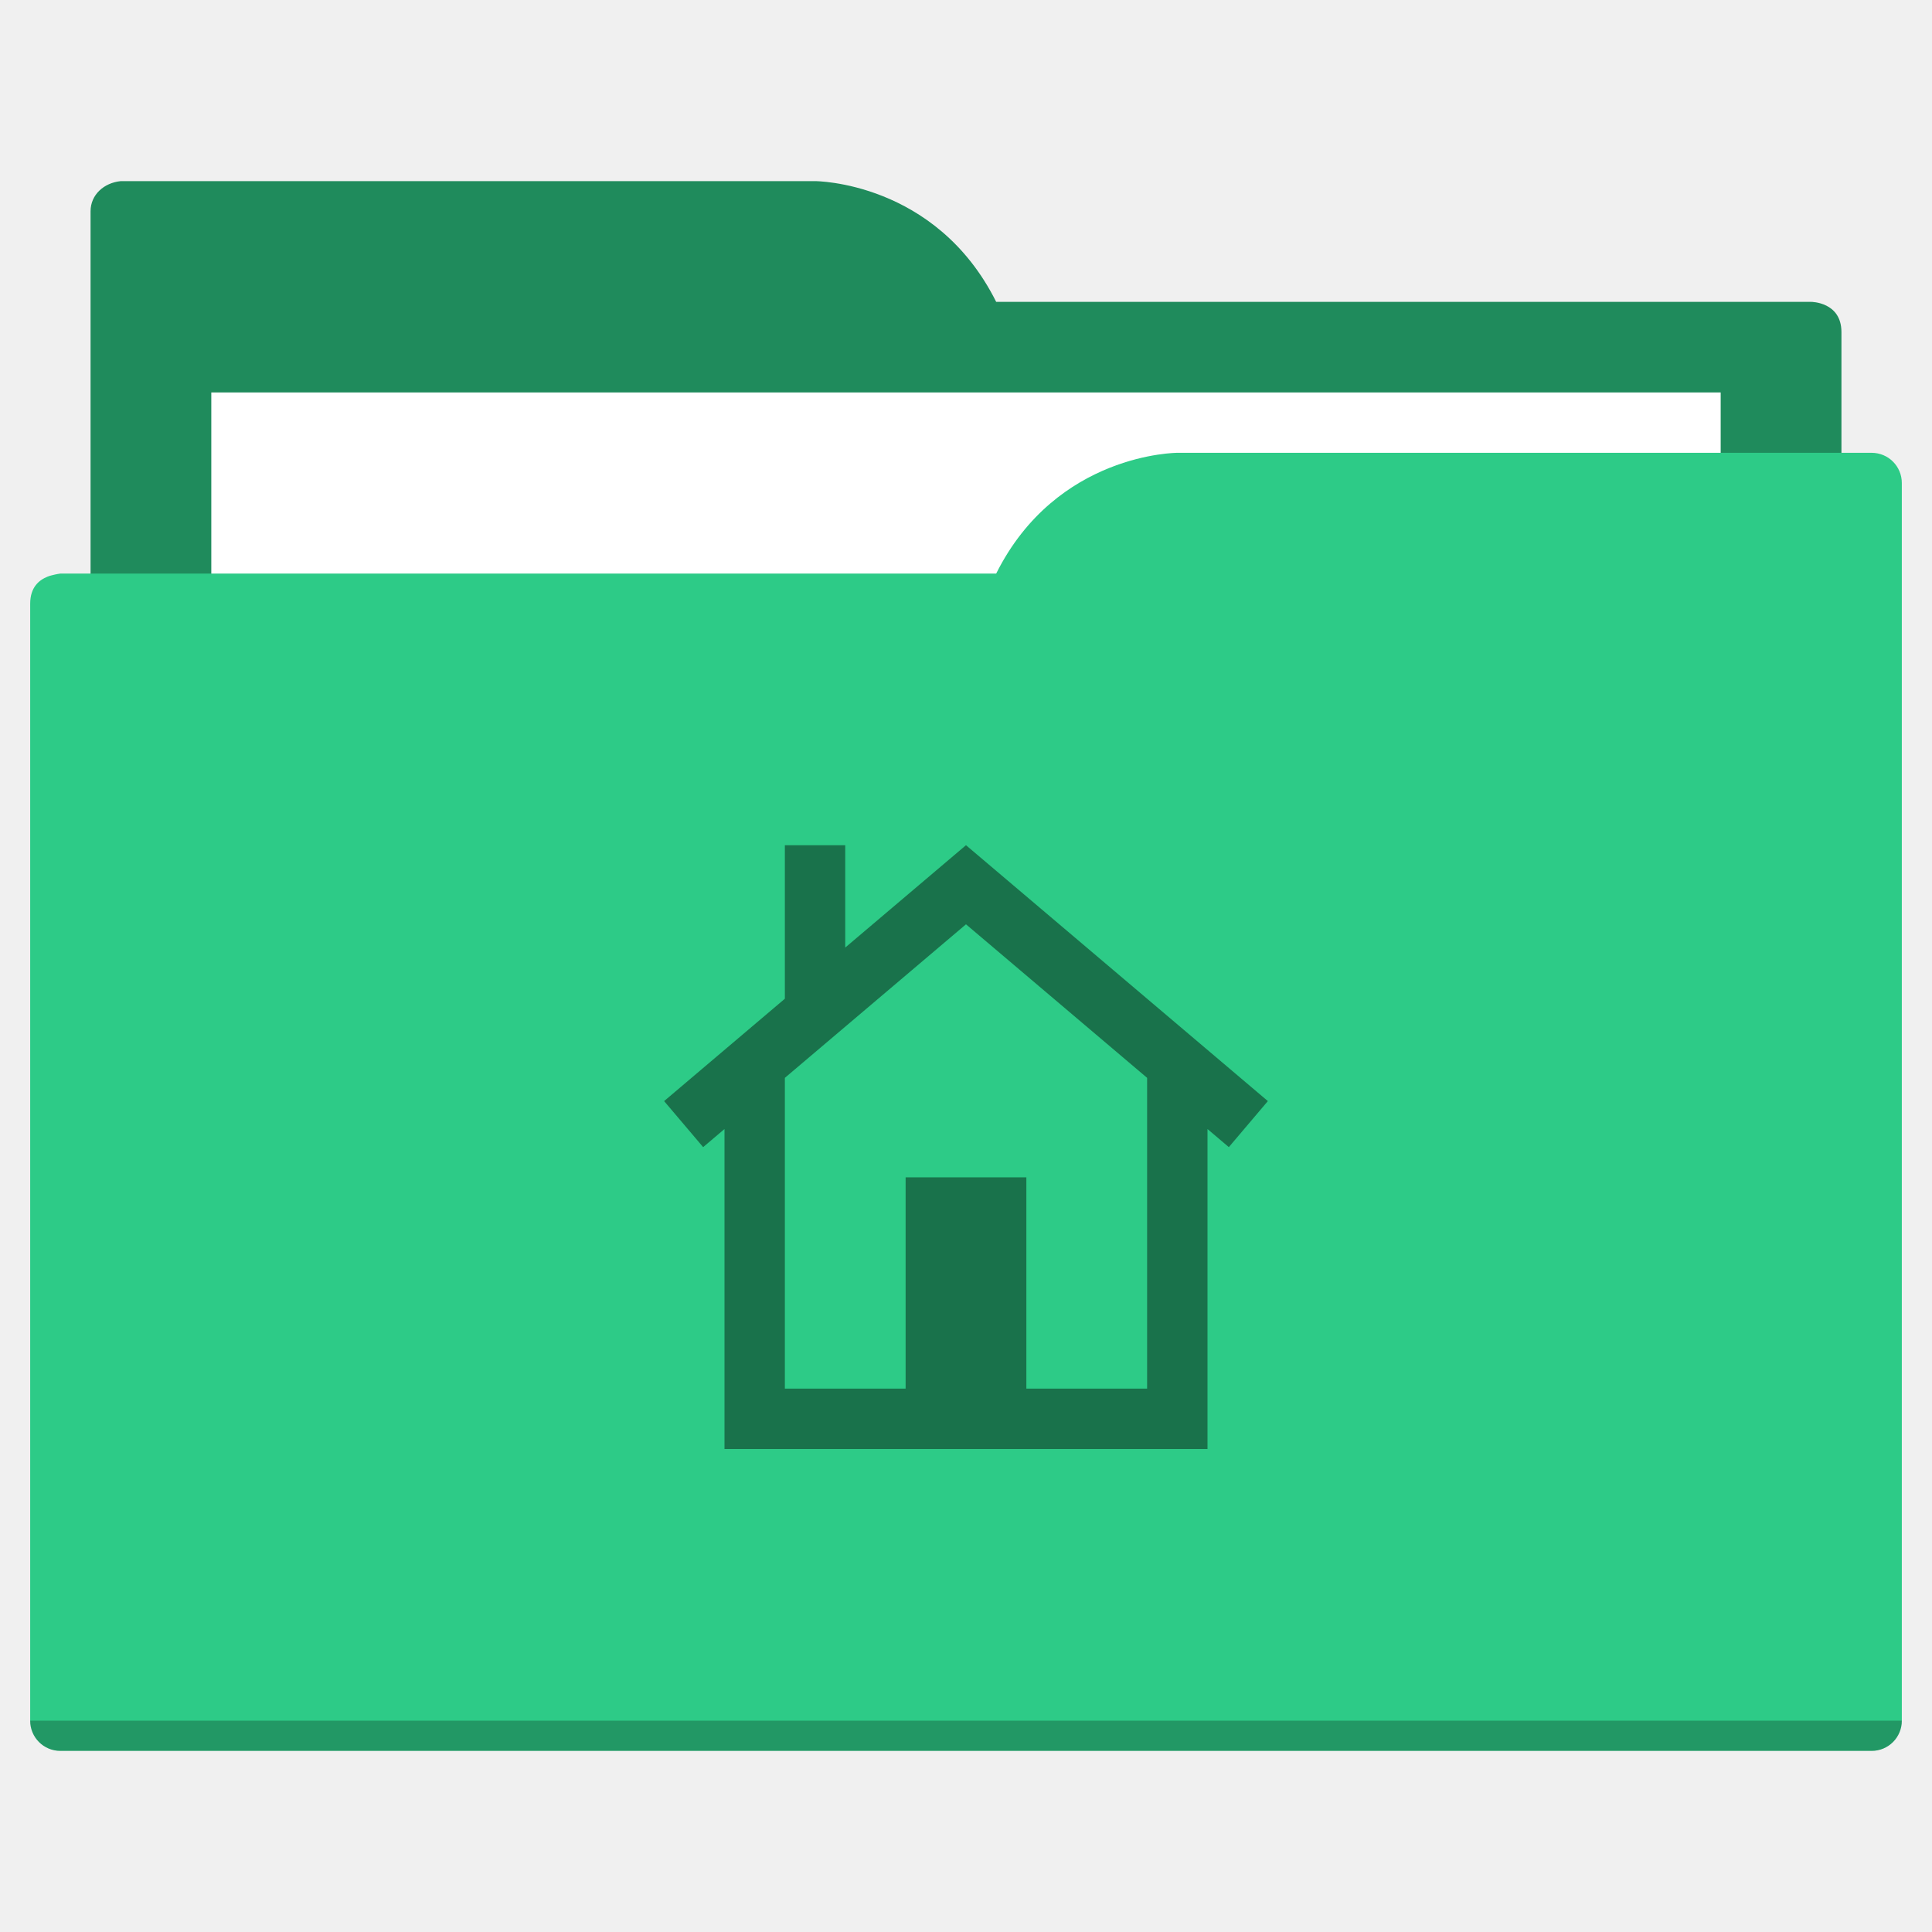
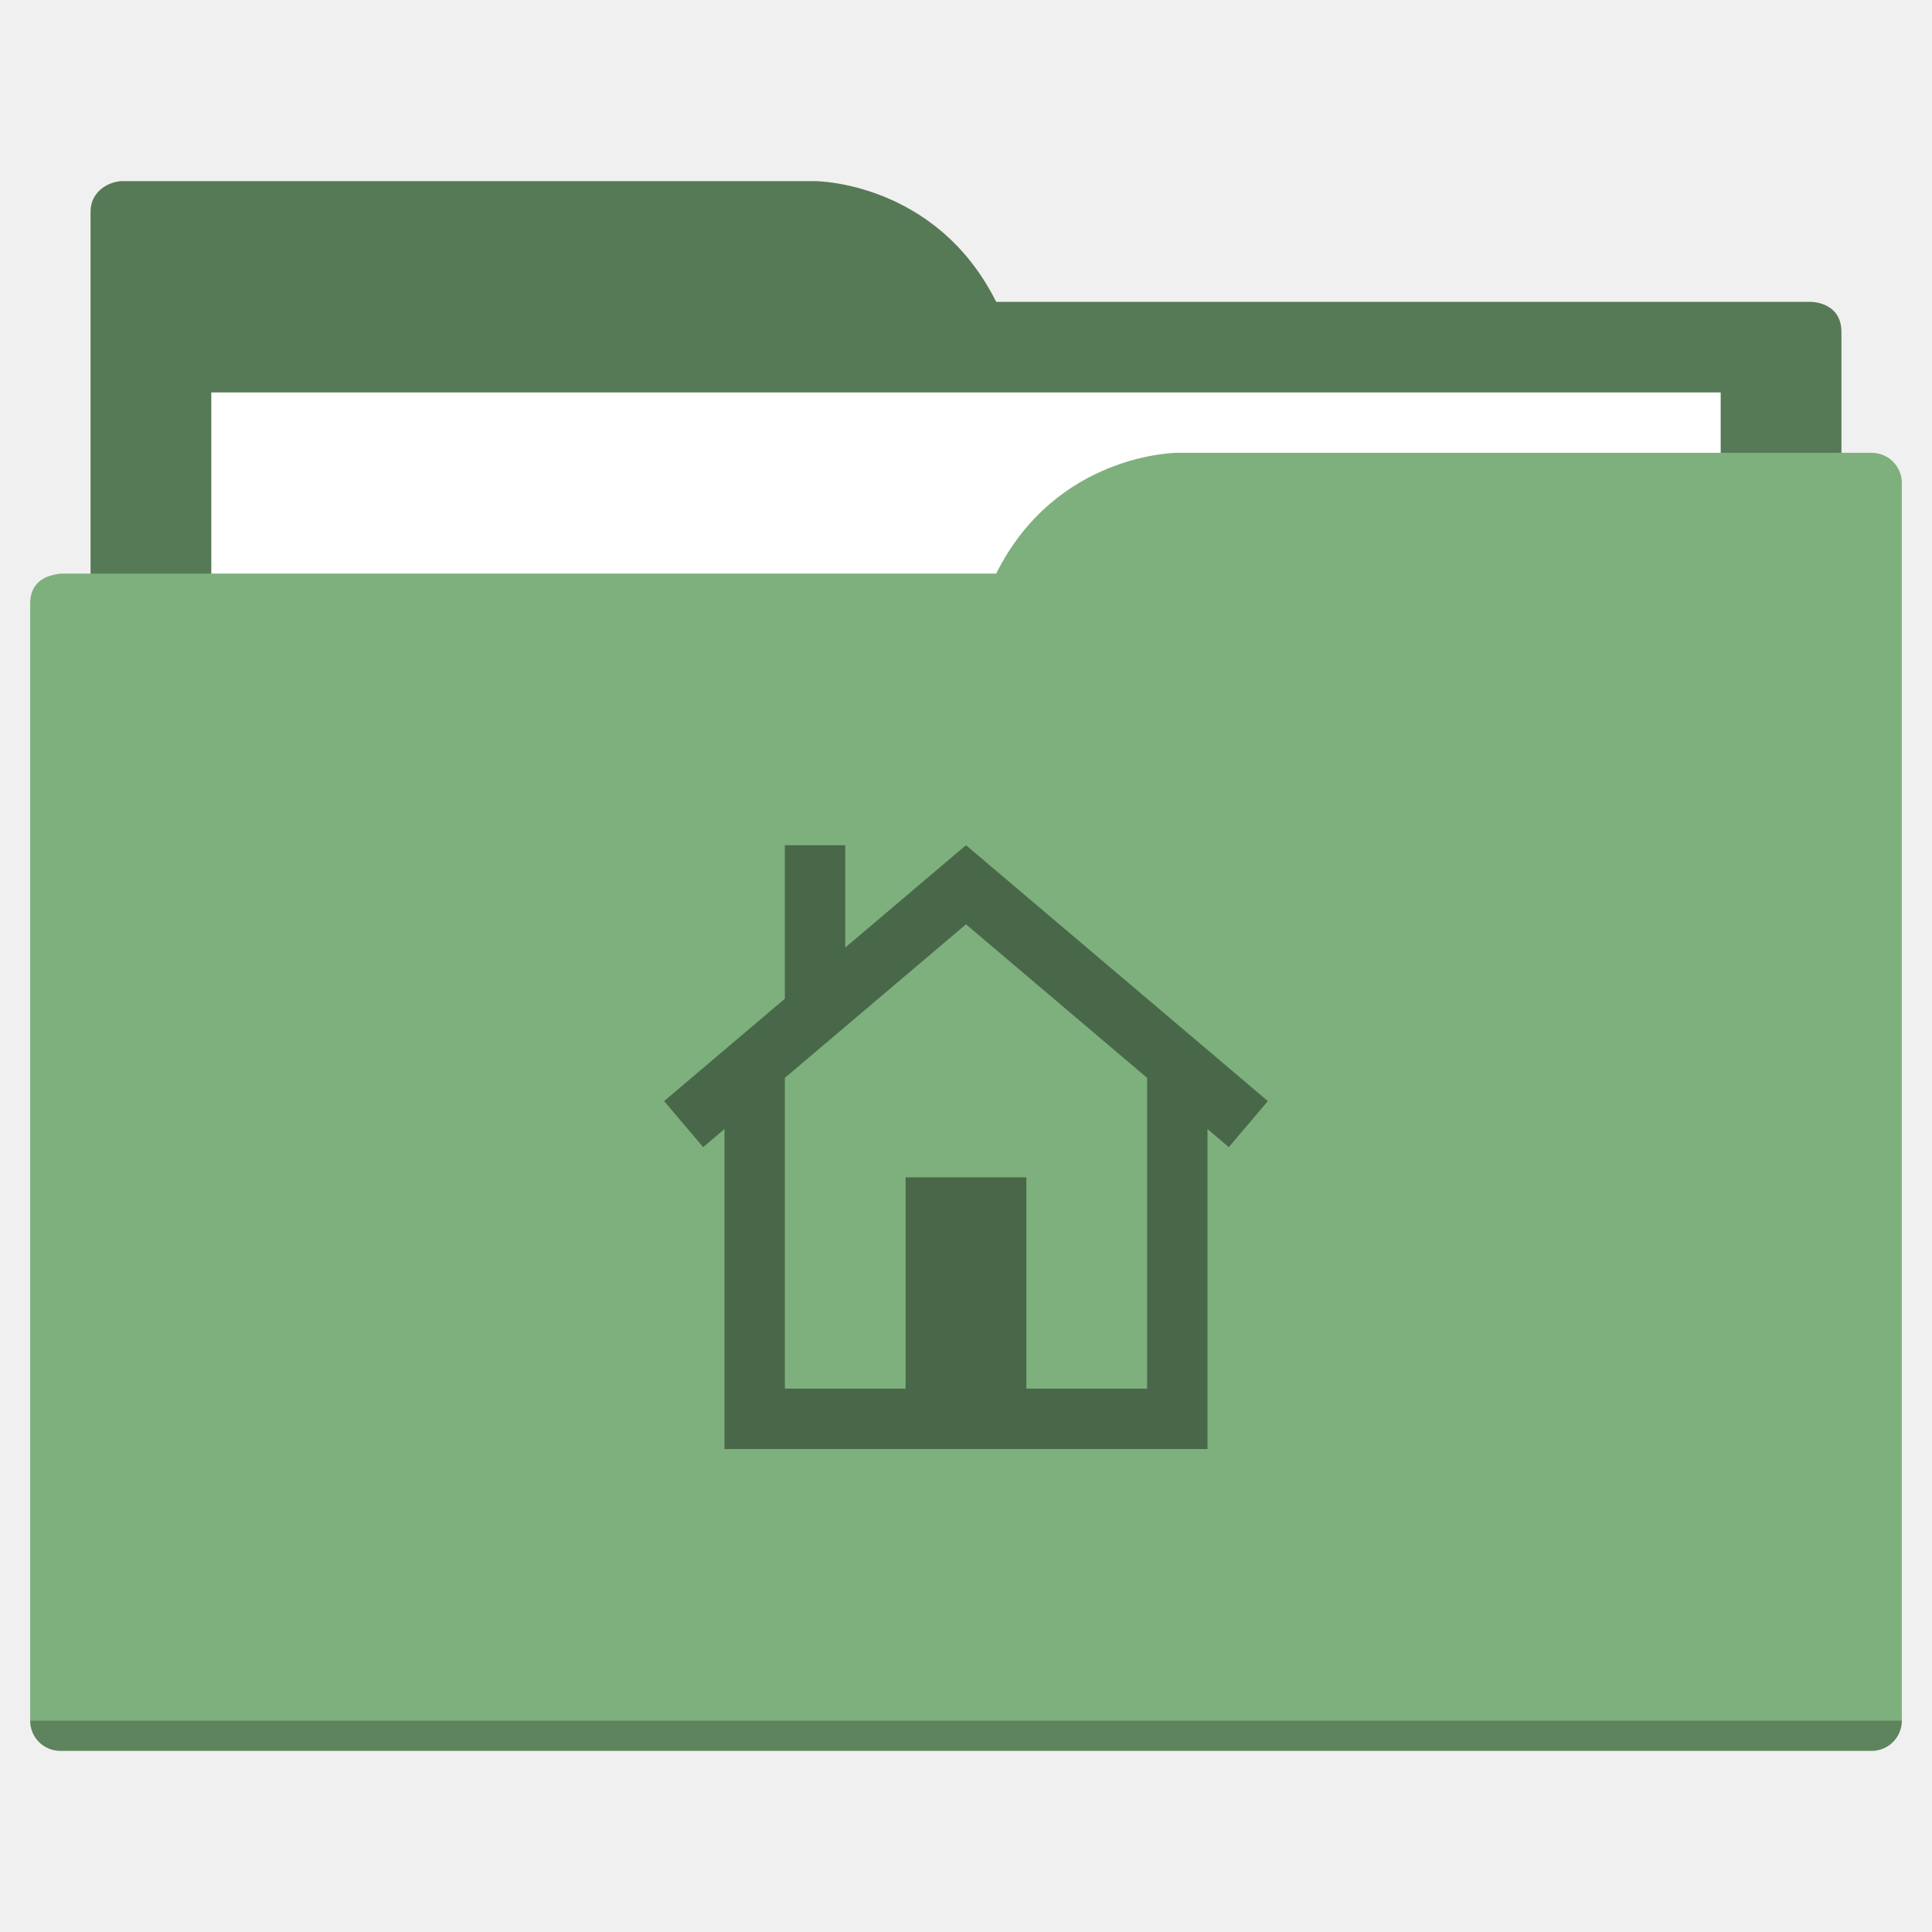
<svg xmlns="http://www.w3.org/2000/svg" width="64" height="64" id="svg5453" version="1.1" viewBox="0 0 64 64">
  <defs id="defs5455" />
  <g id="layer1" transform="translate(-384.5714,-483.798)">
-     <path style="fill:#1f8b5c;fill-opacity:1;fill-rule:evenodd;stroke:none;stroke-width:1px;stroke-linecap:butt;stroke-linejoin:miter;stroke-opacity:1" d="M 4 6 C 3.449 6.055 3 6.446 3 7 L 3 9 L 3 49 L 61 49 L 61 14 L 61 13 L 61 11 C 61 10 60 10 60 10 L 58 10 L 37 10 L 33 10 C 31 6 27 6 27 6 L 5 6 L 4 6 z " transform="translate(384.5714,483.798)" id="folderTab-3" />
+     <path style="fill:#567956;fill-opacity:1;fill-rule:evenodd;stroke:none;stroke-width:1px;stroke-linecap:butt;stroke-linejoin:miter;stroke-opacity:1" d="M 4 6 C 3.449 6.055 3 6.446 3 7 L 3 9 L 3 49 L 61 49 L 61 14 L 61 13 L 61 11 C 61 10 60 10 60 10 L 58 10 L 37 10 L 33 10 C 31 6 27 6 27 6 L 5 6 L 4 6 z " transform="translate(384.5714,483.798)" id="folderTab-3" />
    <path style="color:#000000;text-decoration:none;text-decoration-line:none;text-decoration-style:solid;text-decoration-color:#000000;white-space:normal;clip-rule:nonzero;display:inline;overflow:visible;visibility:visible;opacity:1;isolation:auto;mix-blend-mode:normal;color-interpolation:sRGB;color-interpolation-filters:linearRGB;solid-color:#000000;solid-opacity:1;fill:#ffffff;fill-opacity:1;fill-rule:nonzero;stroke:none;stroke-width:1;stroke-linecap:butt;stroke-linejoin:miter;stroke-miterlimit:4;stroke-dasharray:none;stroke-dashoffset:0;stroke-opacity:1;color-rendering:auto;image-rendering:auto;shape-rendering:auto;text-rendering:auto;enable-background:accumulate" d="m 391.571,496.798 50,0 0,32 -50,0 z" id="folderPaper-6" />
-     <path style="fill:#2dcb87;fill-opacity:1;fill-rule:evenodd;stroke:none;stroke-width:1px;stroke-linecap:butt;stroke-linejoin:miter;stroke-opacity:1" d="M 39 15 C 39 15 35 15 33 19 L 29 19 L 4 19 L 2 19 C 2 19 1.868 19.017 1.711 19.059 C 1.665 19.073 1.619 19.081 1.576 19.102 C 1.302 19.211 1 19.445 1 20 L 1 22 L 1 23 L 1 57 C 1 57.554 1.446 58 2 58 L 62 58 C 62.554 58 63 57.554 63 57 L 63 18 L 63 16 C 63 15.446 62.554 15 62 15 L 61 15 L 39 15 z " transform="translate(384.5714,483.798)" id="folderFront-2" />
+     <path style="fill:#7db07d;fill-opacity:1;fill-rule:evenodd;stroke:none;stroke-width:1px;stroke-linecap:butt;stroke-linejoin:miter;stroke-opacity:1" d="M 39 15 C 39 15 35 15 33 19 L 29 19 L 4 19 L 2 19 C 2 19 1.868 19.017 1.711 19.059 C 1.665 19.073 1.619 19.081 1.576 19.102 C 1.302 19.211 1 19.445 1 20 L 1 22 L 1 23 L 1 57 C 1 57.554 1.446 58 2 58 L 62 58 C 62.554 58 63 57.554 63 57 L 63 18 L 63 16 C 63 15.446 62.554 15 62 15 L 61 15 L 39 15 z " transform="translate(384.5714,483.798)" id="folderFront-2" />
    <path style="opacity:0.25;fill:#000000;fill-opacity:1;stroke:none" d="m 385.571,540.798 c 0,0.554 0.446,1 1,1 l 60,0 c 0.554,0 1,-0.446 1,-1 z" id="folderShadow-9" />
-     <path style="color:#000000;text-decoration:none;text-decoration-line:none;text-decoration-style:solid;text-decoration-color:#000000;white-space:normal;clip-rule:nonzero;display:inline;overflow:visible;visibility:visible;opacity:1;isolation:auto;mix-blend-mode:normal;color-interpolation:sRGB;color-interpolation-filters:linearRGB;solid-color:#000000;solid-opacity:1;fill:#19724b;fill-opacity:1;fill-rule:nonzero;stroke:none;stroke-width:1;stroke-linecap:butt;stroke-linejoin:miter;stroke-miterlimit:4;stroke-dasharray:none;stroke-dashoffset:0;stroke-opacity:1;color-rendering:auto;image-rendering:auto;shape-rendering:auto;text-rendering:auto;enable-background:accumulate" d="m 416.573,511.798 9.998,8.475 -1.293,1.525 -8.707,-7.381 -8.707,7.381 -1.293,-1.525 4,-3.391 0,-5.084 2,0 0,3.389 3.998,-3.389 0.002,0 0.002,0 z m 7.998,7 0,11 0,2 -6,0 -4,0 -6,0 0,-2 0,-11 2,0 0,11 4,0 0,-7 4,0 0,7 4,0 0,-11 z" id="folderGlyph" />
-     <rect style="color:#000000;clip-rule:nonzero;display:inline;overflow:visible;visibility:visible;opacity:1;isolation:auto;mix-blend-mode:normal;color-interpolation:sRGB;color-interpolation-filters:linearRGB;solid-color:#000000;solid-opacity:1;fill:#1f8b5c;fill-opacity:1;fill-rule:nonzero;stroke:none;stroke-width:1;stroke-linecap:butt;stroke-linejoin:miter;stroke-miterlimit:4;stroke-dasharray:none;stroke-dashoffset:0;stroke-opacity:1;color-rendering:auto;image-rendering:auto;shape-rendering:auto;text-rendering:auto;enable-background:accumulate" id="rect4157" width="5" height="5" x="377.571" y="483.798" />
-     <rect style="color:#000000;clip-rule:nonzero;display:inline;overflow:visible;visibility:visible;opacity:1;isolation:auto;mix-blend-mode:normal;color-interpolation:sRGB;color-interpolation-filters:linearRGB;solid-color:#000000;solid-opacity:1;fill:#2dcb87;fill-opacity:1;fill-rule:nonzero;stroke:none;stroke-width:1;stroke-linecap:butt;stroke-linejoin:miter;stroke-miterlimit:4;stroke-dasharray:none;stroke-dashoffset:0;stroke-opacity:1;color-rendering:auto;image-rendering:auto;shape-rendering:auto;text-rendering:auto;enable-background:accumulate" id="rect4157-5" width="5" height="5" x="377.571" y="491.798" />
-     <rect style="color:#000000;clip-rule:nonzero;display:inline;overflow:visible;visibility:visible;opacity:1;isolation:auto;mix-blend-mode:normal;color-interpolation:sRGB;color-interpolation-filters:linearRGB;solid-color:#000000;solid-opacity:1;fill:#19724b;fill-opacity:1;fill-rule:nonzero;stroke:none;stroke-width:1;stroke-linecap:butt;stroke-linejoin:miter;stroke-miterlimit:4;stroke-dasharray:none;stroke-dashoffset:0;stroke-opacity:1;color-rendering:auto;image-rendering:auto;shape-rendering:auto;text-rendering:auto;enable-background:accumulate" id="rect4157-8" width="5" height="5" x="377.571" y="499.798" />
+     <path style="color:#000000;text-decoration:none;text-decoration-line:none;text-decoration-style:solid;text-decoration-color:#000000;white-space:normal;clip-rule:nonzero;display:inline;overflow:visible;visibility:visible;opacity:1;isolation:auto;mix-blend-mode:normal;color-interpolation:sRGB;color-interpolation-filters:linearRGB;solid-color:#000000;solid-opacity:1;fill:#496749;fill-opacity:1;fill-rule:nonzero;stroke:none;stroke-width:1;stroke-linecap:butt;stroke-linejoin:miter;stroke-miterlimit:4;stroke-dasharray:none;stroke-dashoffset:0;stroke-opacity:1;color-rendering:auto;image-rendering:auto;shape-rendering:auto;text-rendering:auto;enable-background:accumulate" d="m 416.573,511.798 9.998,8.475 -1.293,1.525 -8.707,-7.381 -8.707,7.381 -1.293,-1.525 4,-3.391 0,-5.084 2,0 0,3.389 3.998,-3.389 0.002,0 0.002,0 z m 7.998,7 0,11 0,2 -6,0 -4,0 -6,0 0,-2 0,-11 2,0 0,11 4,0 0,-7 4,0 0,7 4,0 0,-11 z" id="folderGlyph" />
+     <rect style="color:#000000;clip-rule:nonzero;display:inline;overflow:visible;visibility:visible;opacity:1;isolation:auto;mix-blend-mode:normal;color-interpolation:sRGB;color-interpolation-filters:linearRGB;solid-color:#000000;solid-opacity:1;fill:#567956;fill-opacity:1;fill-rule:nonzero;stroke:none;stroke-width:1;stroke-linecap:butt;stroke-linejoin:miter;stroke-miterlimit:4;stroke-dasharray:none;stroke-dashoffset:0;stroke-opacity:1;color-rendering:auto;image-rendering:auto;shape-rendering:auto;text-rendering:auto;enable-background:accumulate" id="rect4157" width="5" height="5" x="377.571" y="483.798" />
+     <rect style="color:#000000;clip-rule:nonzero;display:inline;overflow:visible;visibility:visible;opacity:1;isolation:auto;mix-blend-mode:normal;color-interpolation:sRGB;color-interpolation-filters:linearRGB;solid-color:#000000;solid-opacity:1;fill:#7db07d;fill-opacity:1;fill-rule:nonzero;stroke:none;stroke-width:1;stroke-linecap:butt;stroke-linejoin:miter;stroke-miterlimit:4;stroke-dasharray:none;stroke-dashoffset:0;stroke-opacity:1;color-rendering:auto;image-rendering:auto;shape-rendering:auto;text-rendering:auto;enable-background:accumulate" id="rect4157-5" width="5" height="5" x="377.571" y="491.798" />
+     <rect style="color:#000000;clip-rule:nonzero;display:inline;overflow:visible;visibility:visible;opacity:1;isolation:auto;mix-blend-mode:normal;color-interpolation:sRGB;color-interpolation-filters:linearRGB;solid-color:#000000;solid-opacity:1;fill:#496749;fill-opacity:1;fill-rule:nonzero;stroke:none;stroke-width:1;stroke-linecap:butt;stroke-linejoin:miter;stroke-miterlimit:4;stroke-dasharray:none;stroke-dashoffset:0;stroke-opacity:1;color-rendering:auto;image-rendering:auto;shape-rendering:auto;text-rendering:auto;enable-background:accumulate" id="rect4157-8" width="5" height="5" x="377.571" y="499.798" />
  </g>
</svg>
